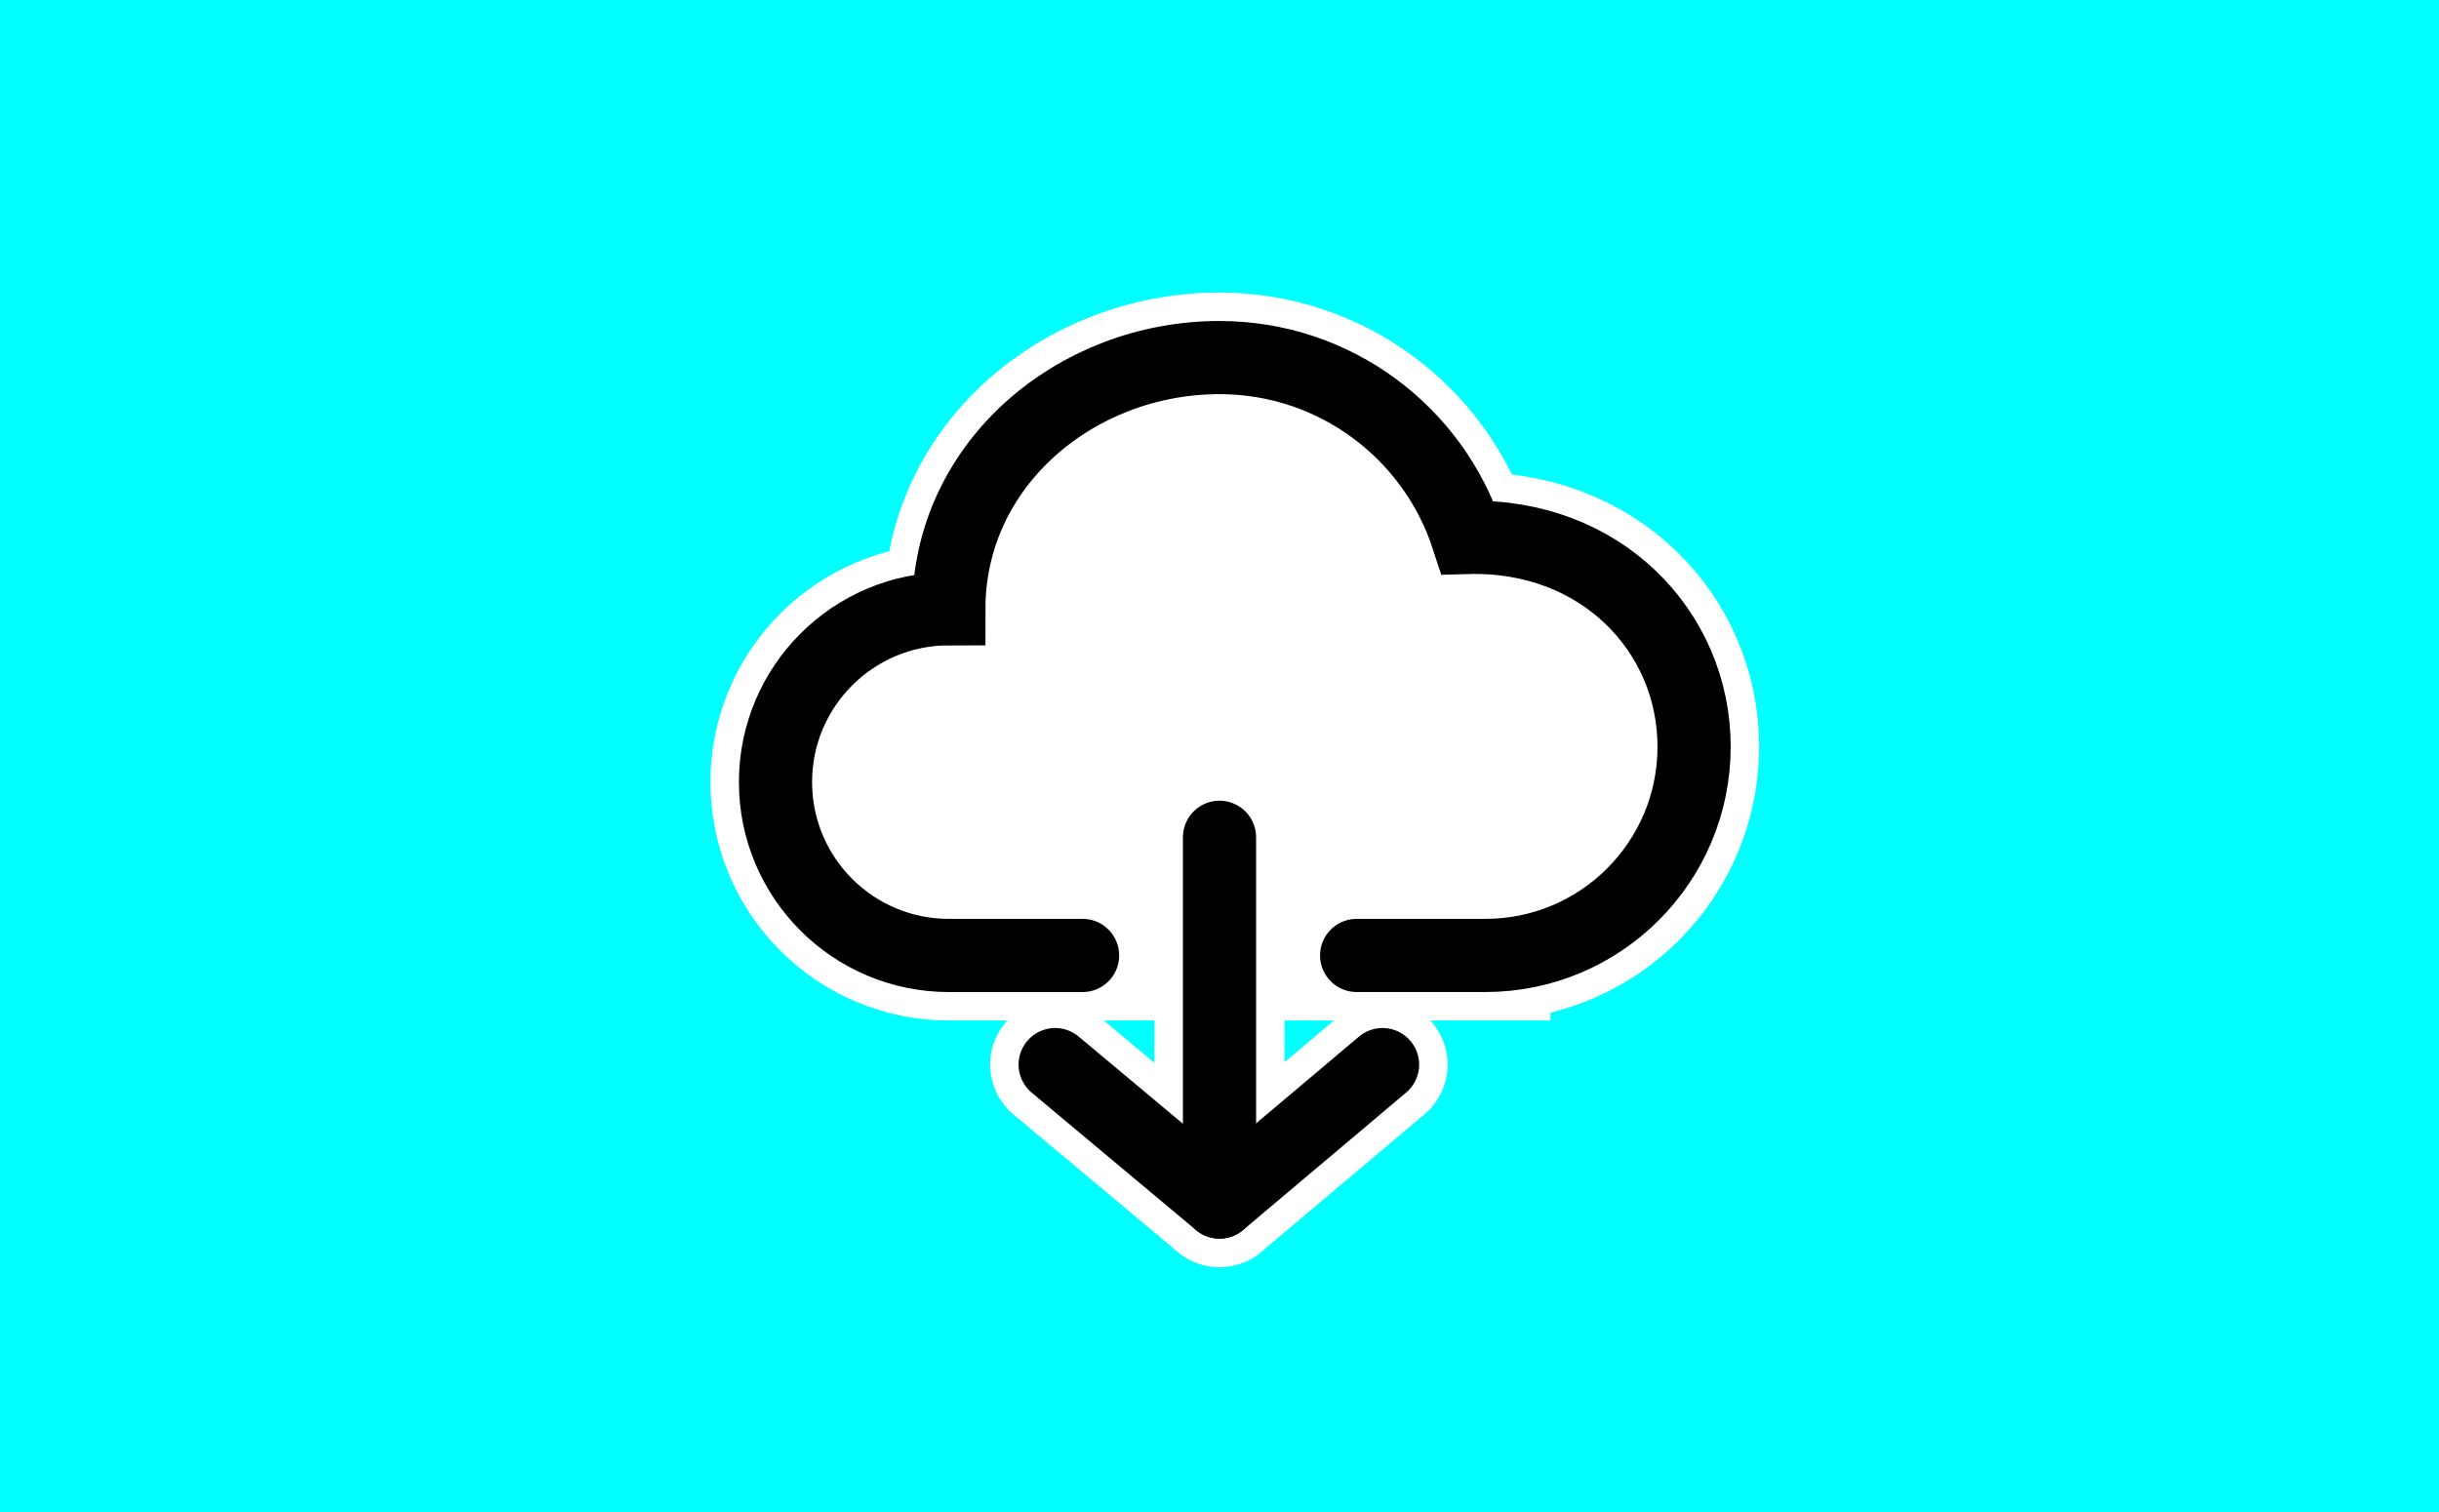
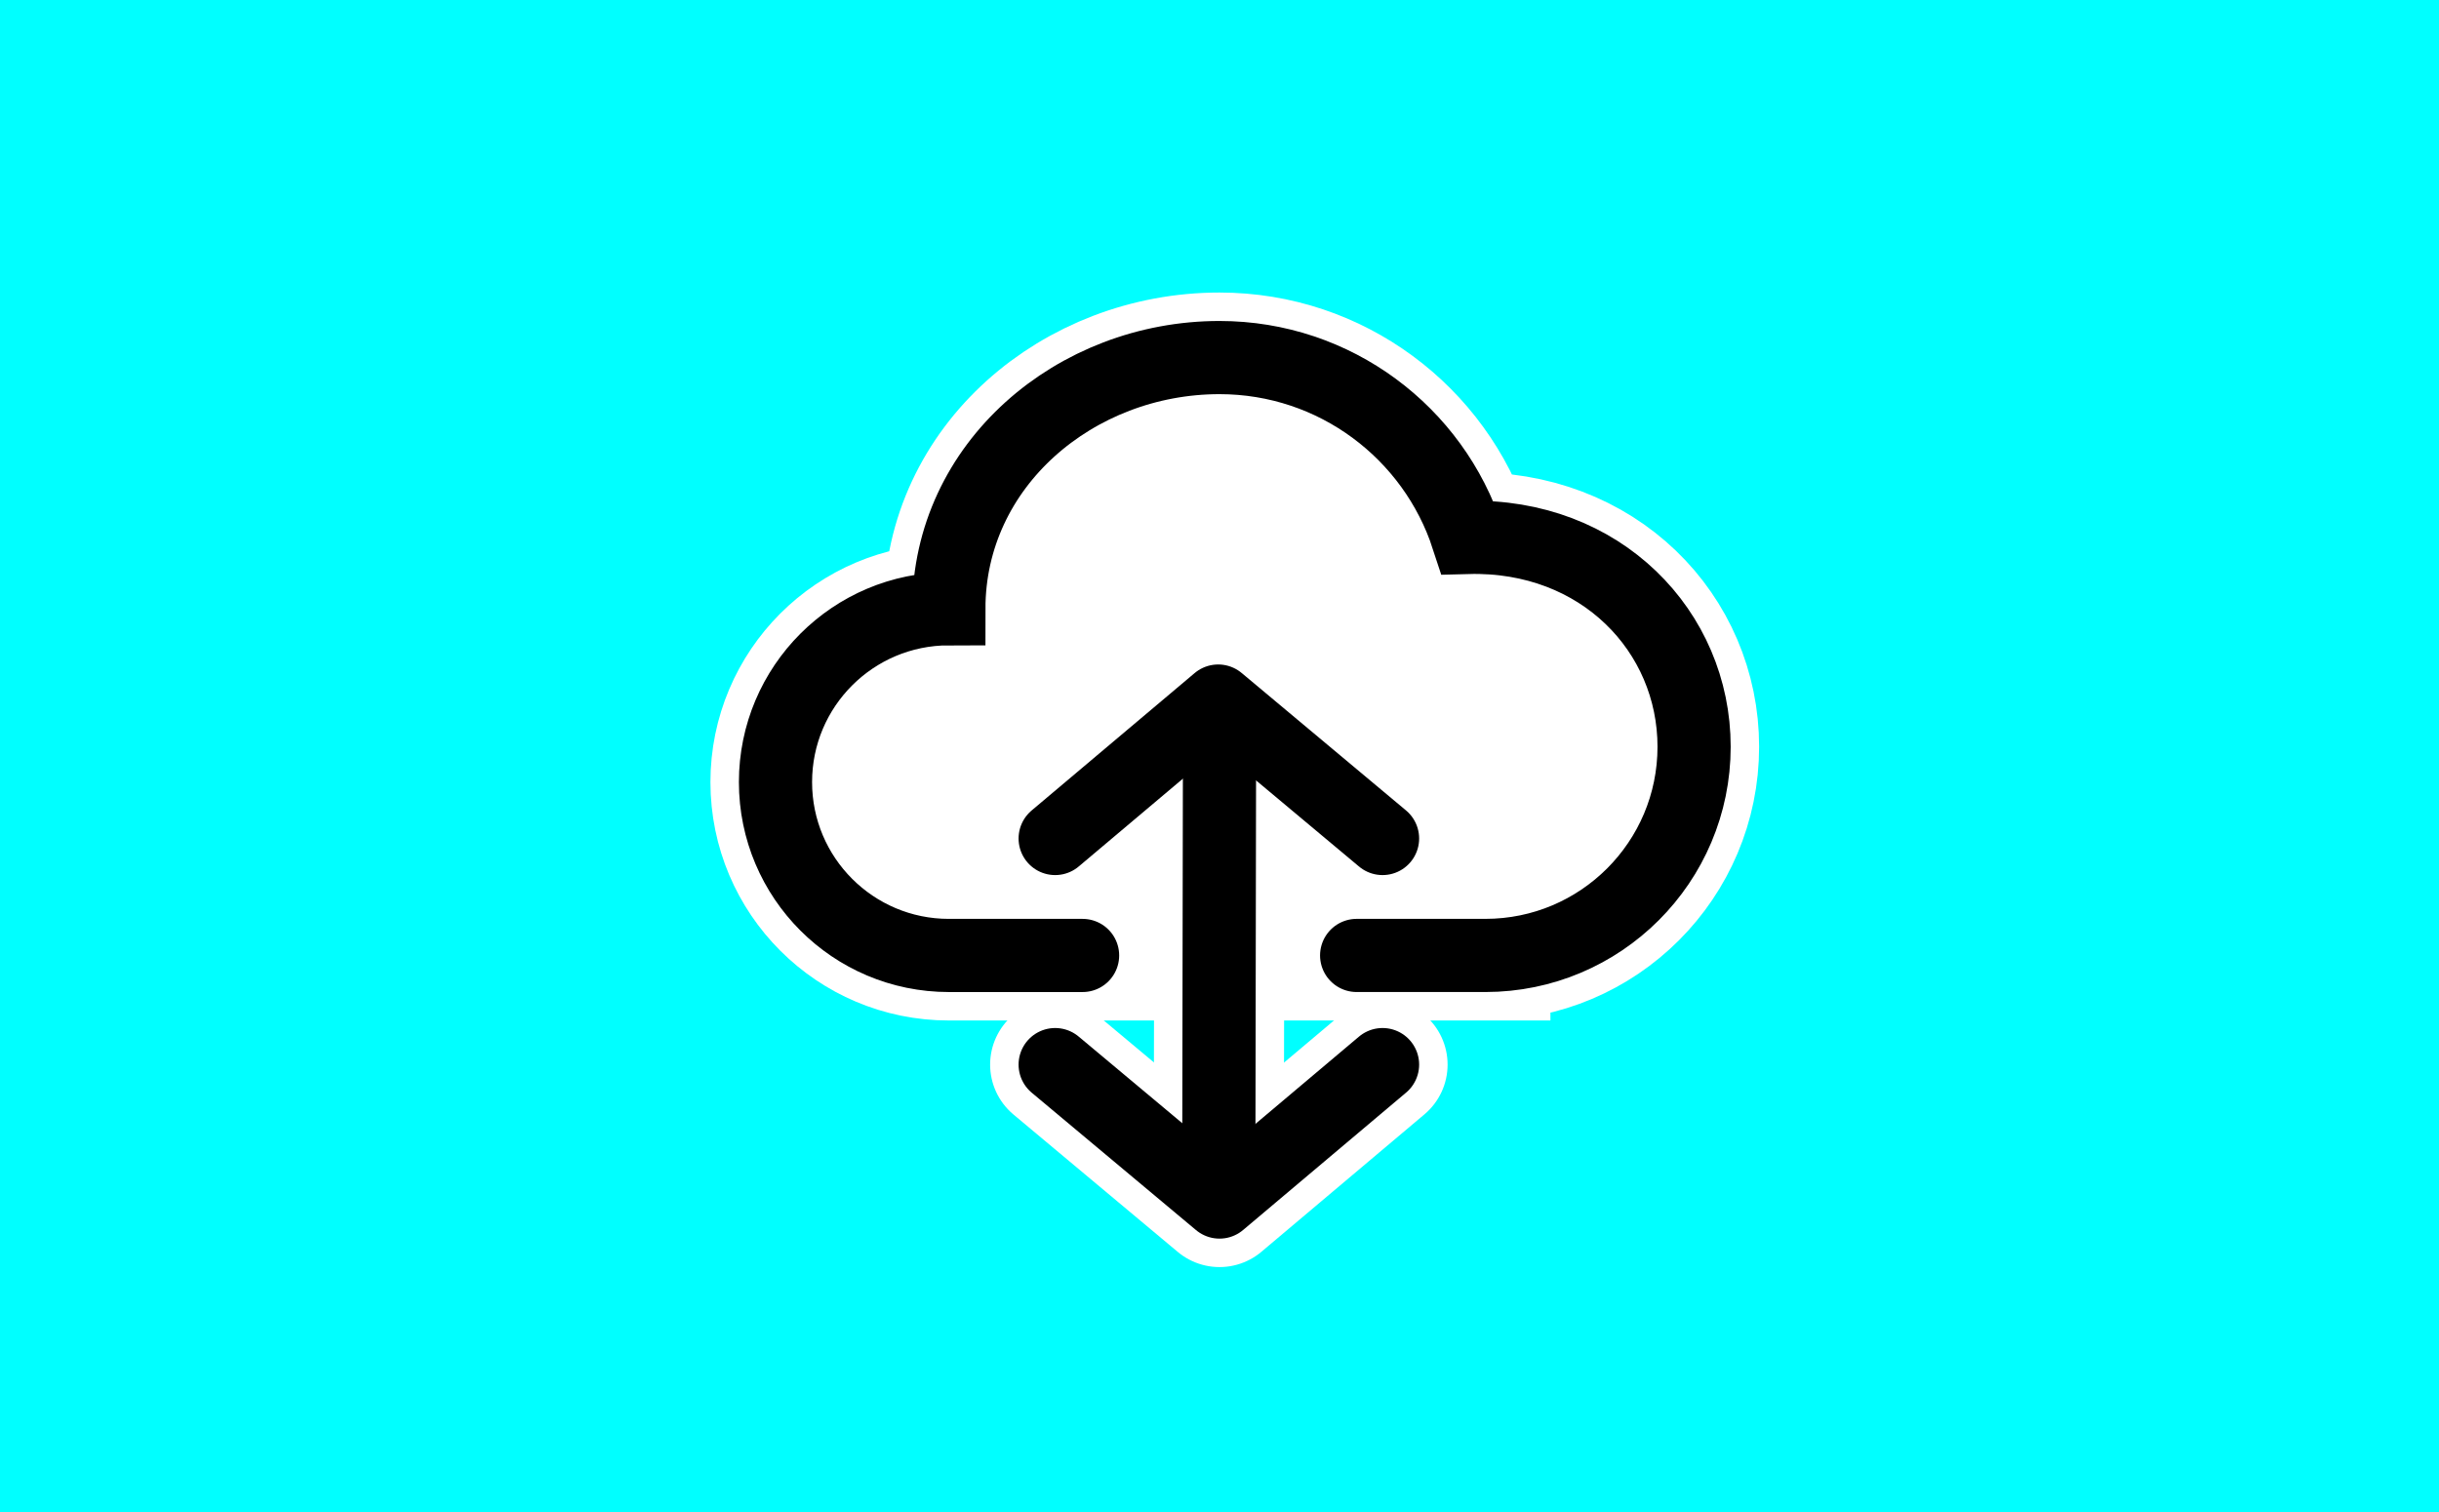
- <svg xmlns="http://www.w3.org/2000/svg" id="svg8" version="1.1" viewBox="0 0 158.75 98.425" height="372" width="600">
+ <svg xmlns="http://www.w3.org/2000/svg" width="600" height="372" viewBox="0 0 158.75 98.425" version="1.1" id="svg8">
  <defs id="defs2" />
-   <g style="display:inline;mix-blend-mode:normal" id="layer1">
-     <rect y="0" x="0" height="98.425" width="158.75" id="rect833" style="fill:#00ffff;stroke-width:2.117;stroke-linecap:round;stroke-linejoin:round;stroke-miterlimit:3;paint-order:stroke fill markers" />
+   <g id="layer1" style="display:inline;mix-blend-mode:normal">
+     <rect ry="0" style="fill:#00ffff;stroke-width:2.117;stroke-linecap:round;stroke-linejoin:round;stroke-miterlimit:3;paint-order:stroke fill markers" id="rect833" width="158.75" height="98.425" x="0" y="0" />
  </g>
-   <g style="display:inline" id="layer2">
-     <g transform="translate(16.25038,4.742322)" id="g879">
-       <path d="m 80.43,57.454 -8.38,-10e-7 h -17.838 -8.704 c -6.232,-1e-6 -11.284,-5.052 -11.284,-11.284 0,-6.232 5.052,-11.284 11.284,-11.284 v 0 c -10e-7,-9.378 8.238,-16.352 17.616,-16.352 7.538,-1e-6 13.929,4.912 16.146,11.709 v 0 c 8.672,-0.234 14.744,6.124 14.744,13.626 0,7.502 -6.082,13.584 -13.584,13.584 z" style="fill:#ffffff;fill-opacity:1;fill-rule:nonzero;stroke:#ffffff;stroke-width:8.467;stroke-linecap:round;stroke-linejoin:miter;stroke-miterlimit:3;stroke-dasharray:none;stroke-opacity:1" id="path843" />
-       <path id="path1064" style="fill:none;fill-opacity:1;stroke:#000000;stroke-width:4.763;stroke-linecap:round;stroke-linejoin:miter;stroke-miterlimit:3;stroke-dasharray:none;stroke-opacity:1" d="m 54.213,57.454 h -8.704 c -6.232,-1e-6 -11.284,-5.052 -11.284,-11.284 0,-6.232 5.052,-11.284 11.284,-11.284 v 0 c -10e-7,-9.378 8.238,-16.352 17.616,-16.352 7.538,-1e-6 13.929,4.912 16.146,11.709 v 0 c 8.672,-0.234 14.744,6.124 14.744,13.626 0,7.502 -6.082,13.584 -13.584,13.584 -2.793,2e-6 -5.587,0 -8.38,0" />
+   <g id="layer2" style="display:inline">
+     <g id="g879" transform="translate(16.25038,4.742322)">
+       <path id="path843" style="fill:#ffffff;fill-opacity:1;fill-rule:nonzero;stroke:#ffffff;stroke-width:8.467;stroke-linecap:round;stroke-linejoin:miter;stroke-miterlimit:3;stroke-dasharray:none;stroke-opacity:1" d="m 80.43,57.454 -8.38,-10e-7 h -17.838 -8.704 c -6.232,-1e-6 -11.284,-5.052 -11.284,-11.284 0,-6.232 5.052,-11.284 11.284,-11.284 v 0 c -10e-7,-9.378 8.238,-16.352 17.616,-16.352 7.538,-1e-6 13.929,4.912 16.146,11.709 v 0 c 8.672,-0.234 14.744,6.124 14.744,13.626 0,7.502 -6.082,13.584 -13.584,13.584 z" />
+       <path d="m 54.213,57.454 h -8.704 c -6.232,-1e-6 -11.284,-5.052 -11.284,-11.284 0,-6.232 5.052,-11.284 11.284,-11.284 v 0 c -10e-7,-9.378 8.238,-16.352 17.616,-16.352 7.538,-1e-6 13.929,4.912 16.146,11.709 v 0 c 8.672,-0.234 14.744,6.124 14.744,13.626 0,7.502 -6.082,13.584 -13.584,13.584 -2.793,2e-6 -5.587,0 -8.38,0" style="fill:none;fill-opacity:1;stroke:#000000;stroke-width:4.763;stroke-linecap:round;stroke-linejoin:miter;stroke-miterlimit:3;stroke-dasharray:none;stroke-opacity:1" id="path1064" />
    </g>
-     <g transform="translate(16.25038,9.504821)" id="g883">
-       <path id="path845" d="M 63.125,44.999 V 68.742" style="fill:none;stroke:#ffffff;stroke-width:8.467;stroke-linecap:round;stroke-linejoin:miter;stroke-miterlimit:3;stroke-dasharray:none;stroke-opacity:1" />
-       <path id="path885" d="m 52.428,59.796 10.697,8.947 10.612,-8.947" style="fill:none;stroke:#ffffff;stroke-width:8.467;stroke-linecap:round;stroke-linejoin:round;stroke-miterlimit:4;stroke-dasharray:none;stroke-opacity:1" />
-       <path style="fill:none;stroke:#000000;stroke-width:4.763;stroke-linecap:round;stroke-linejoin:miter;stroke-miterlimit:3;stroke-dasharray:none;stroke-opacity:1" d="M 63.125,44.999 V 68.742" id="path1066" />
-       <path style="fill:none;stroke:#000000;stroke-width:4.763;stroke-linecap:round;stroke-linejoin:round;stroke-miterlimit:4;stroke-dasharray:none;stroke-opacity:1" d="m 52.428,59.796 10.697,8.947 10.612,-8.947" id="path885-4" />
+     <g id="g883" transform="translate(16.25038,9.504821)">
+       <path style="fill:none;stroke:#ffffff;stroke-width:8.467;stroke-linecap:round;stroke-linejoin:miter;stroke-miterlimit:3;stroke-dasharray:none;stroke-opacity:1" d="m 63.125,39.708 -0.042,24.561" id="path845" />
+       <path style="fill:none;stroke:#ffffff;stroke-width:8.467;stroke-linecap:round;stroke-linejoin:round;stroke-miterlimit:4;stroke-dasharray:none;stroke-opacity:1" d="m 52.428,59.796 10.697,8.947 10.612,-8.947" id="path885" />
+       <path id="path1066" d="m 63.125,39.708 -0.042,24.561" style="fill:none;stroke:#000000;stroke-width:4.763;stroke-linecap:round;stroke-linejoin:miter;stroke-miterlimit:3;stroke-dasharray:none;stroke-opacity:1" />
+       <path id="path885-4" d="m 52.428,59.796 10.697,8.947 10.612,-8.947" style="fill:none;stroke:#000000;stroke-width:4.763;stroke-linecap:round;stroke-linejoin:round;stroke-miterlimit:4;stroke-dasharray:none;stroke-opacity:1" />
+       <path style="fill:none;stroke:#000000;stroke-width:4.763;stroke-linecap:round;stroke-linejoin:round;stroke-miterlimit:4;stroke-dasharray:none;stroke-opacity:1" d="M 73.737,45.078 63.04,36.131 52.428,45.078" id="path2203" />
    </g>
  </g>
</svg>
